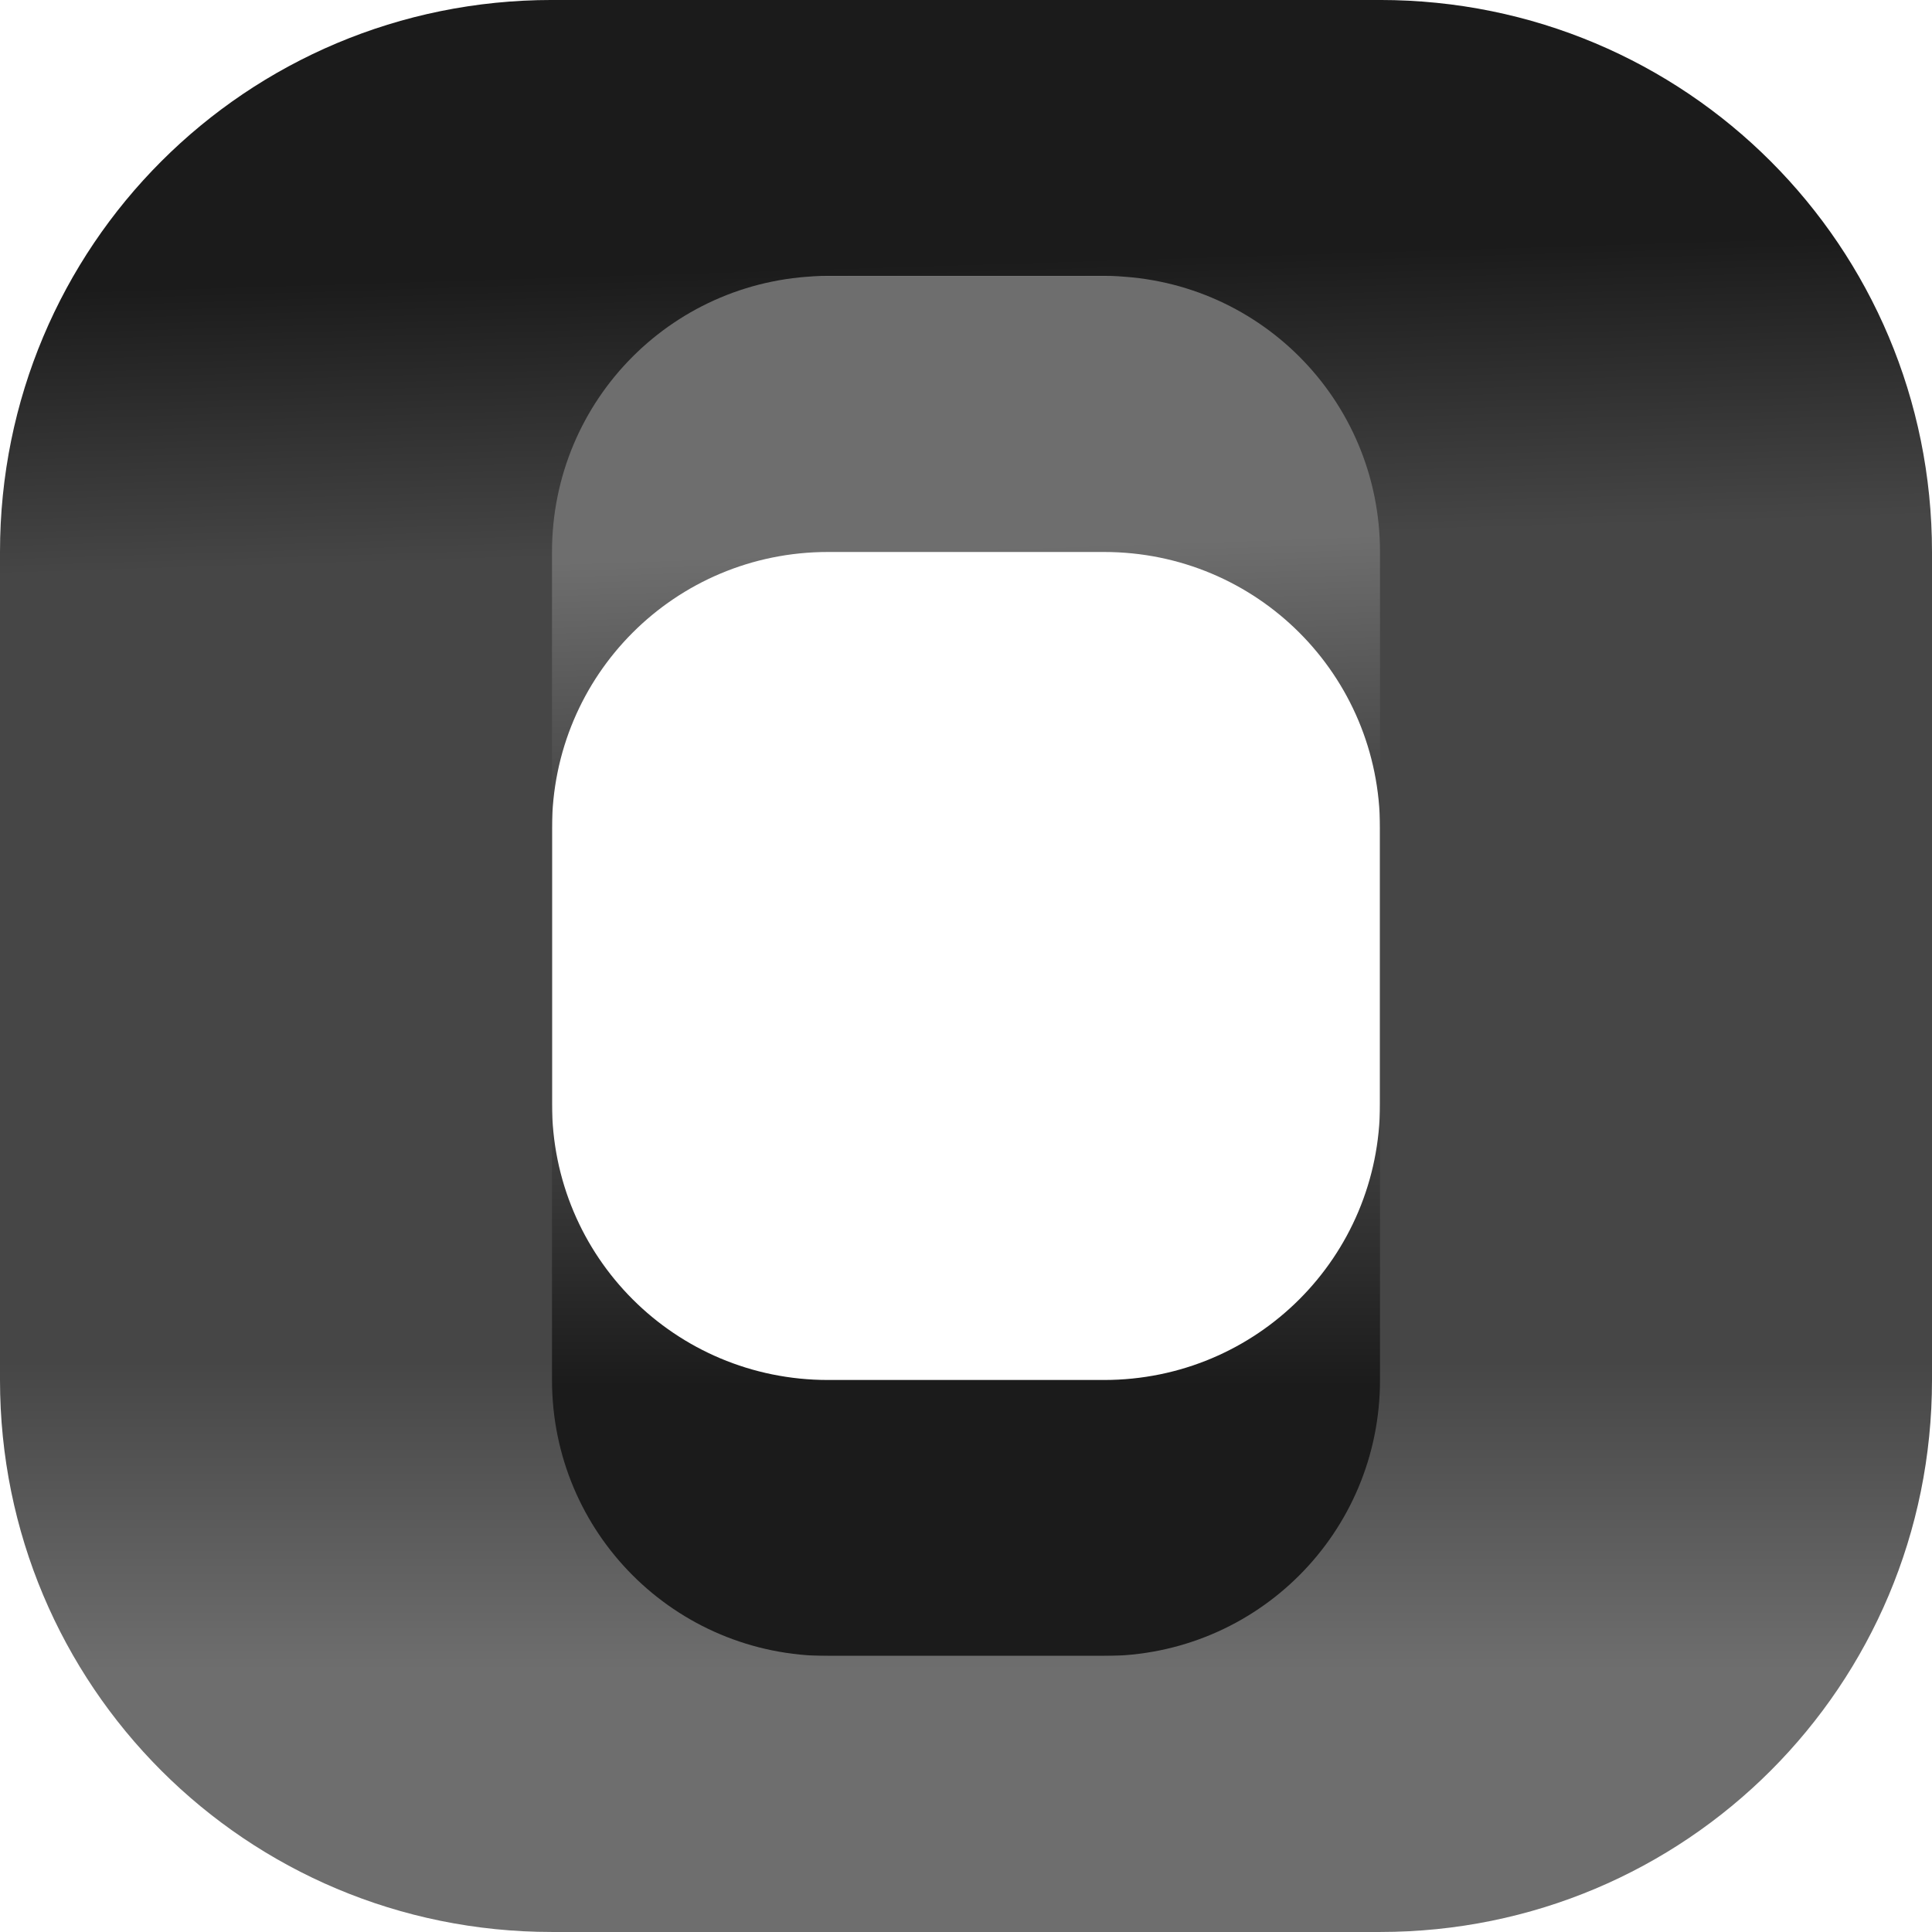
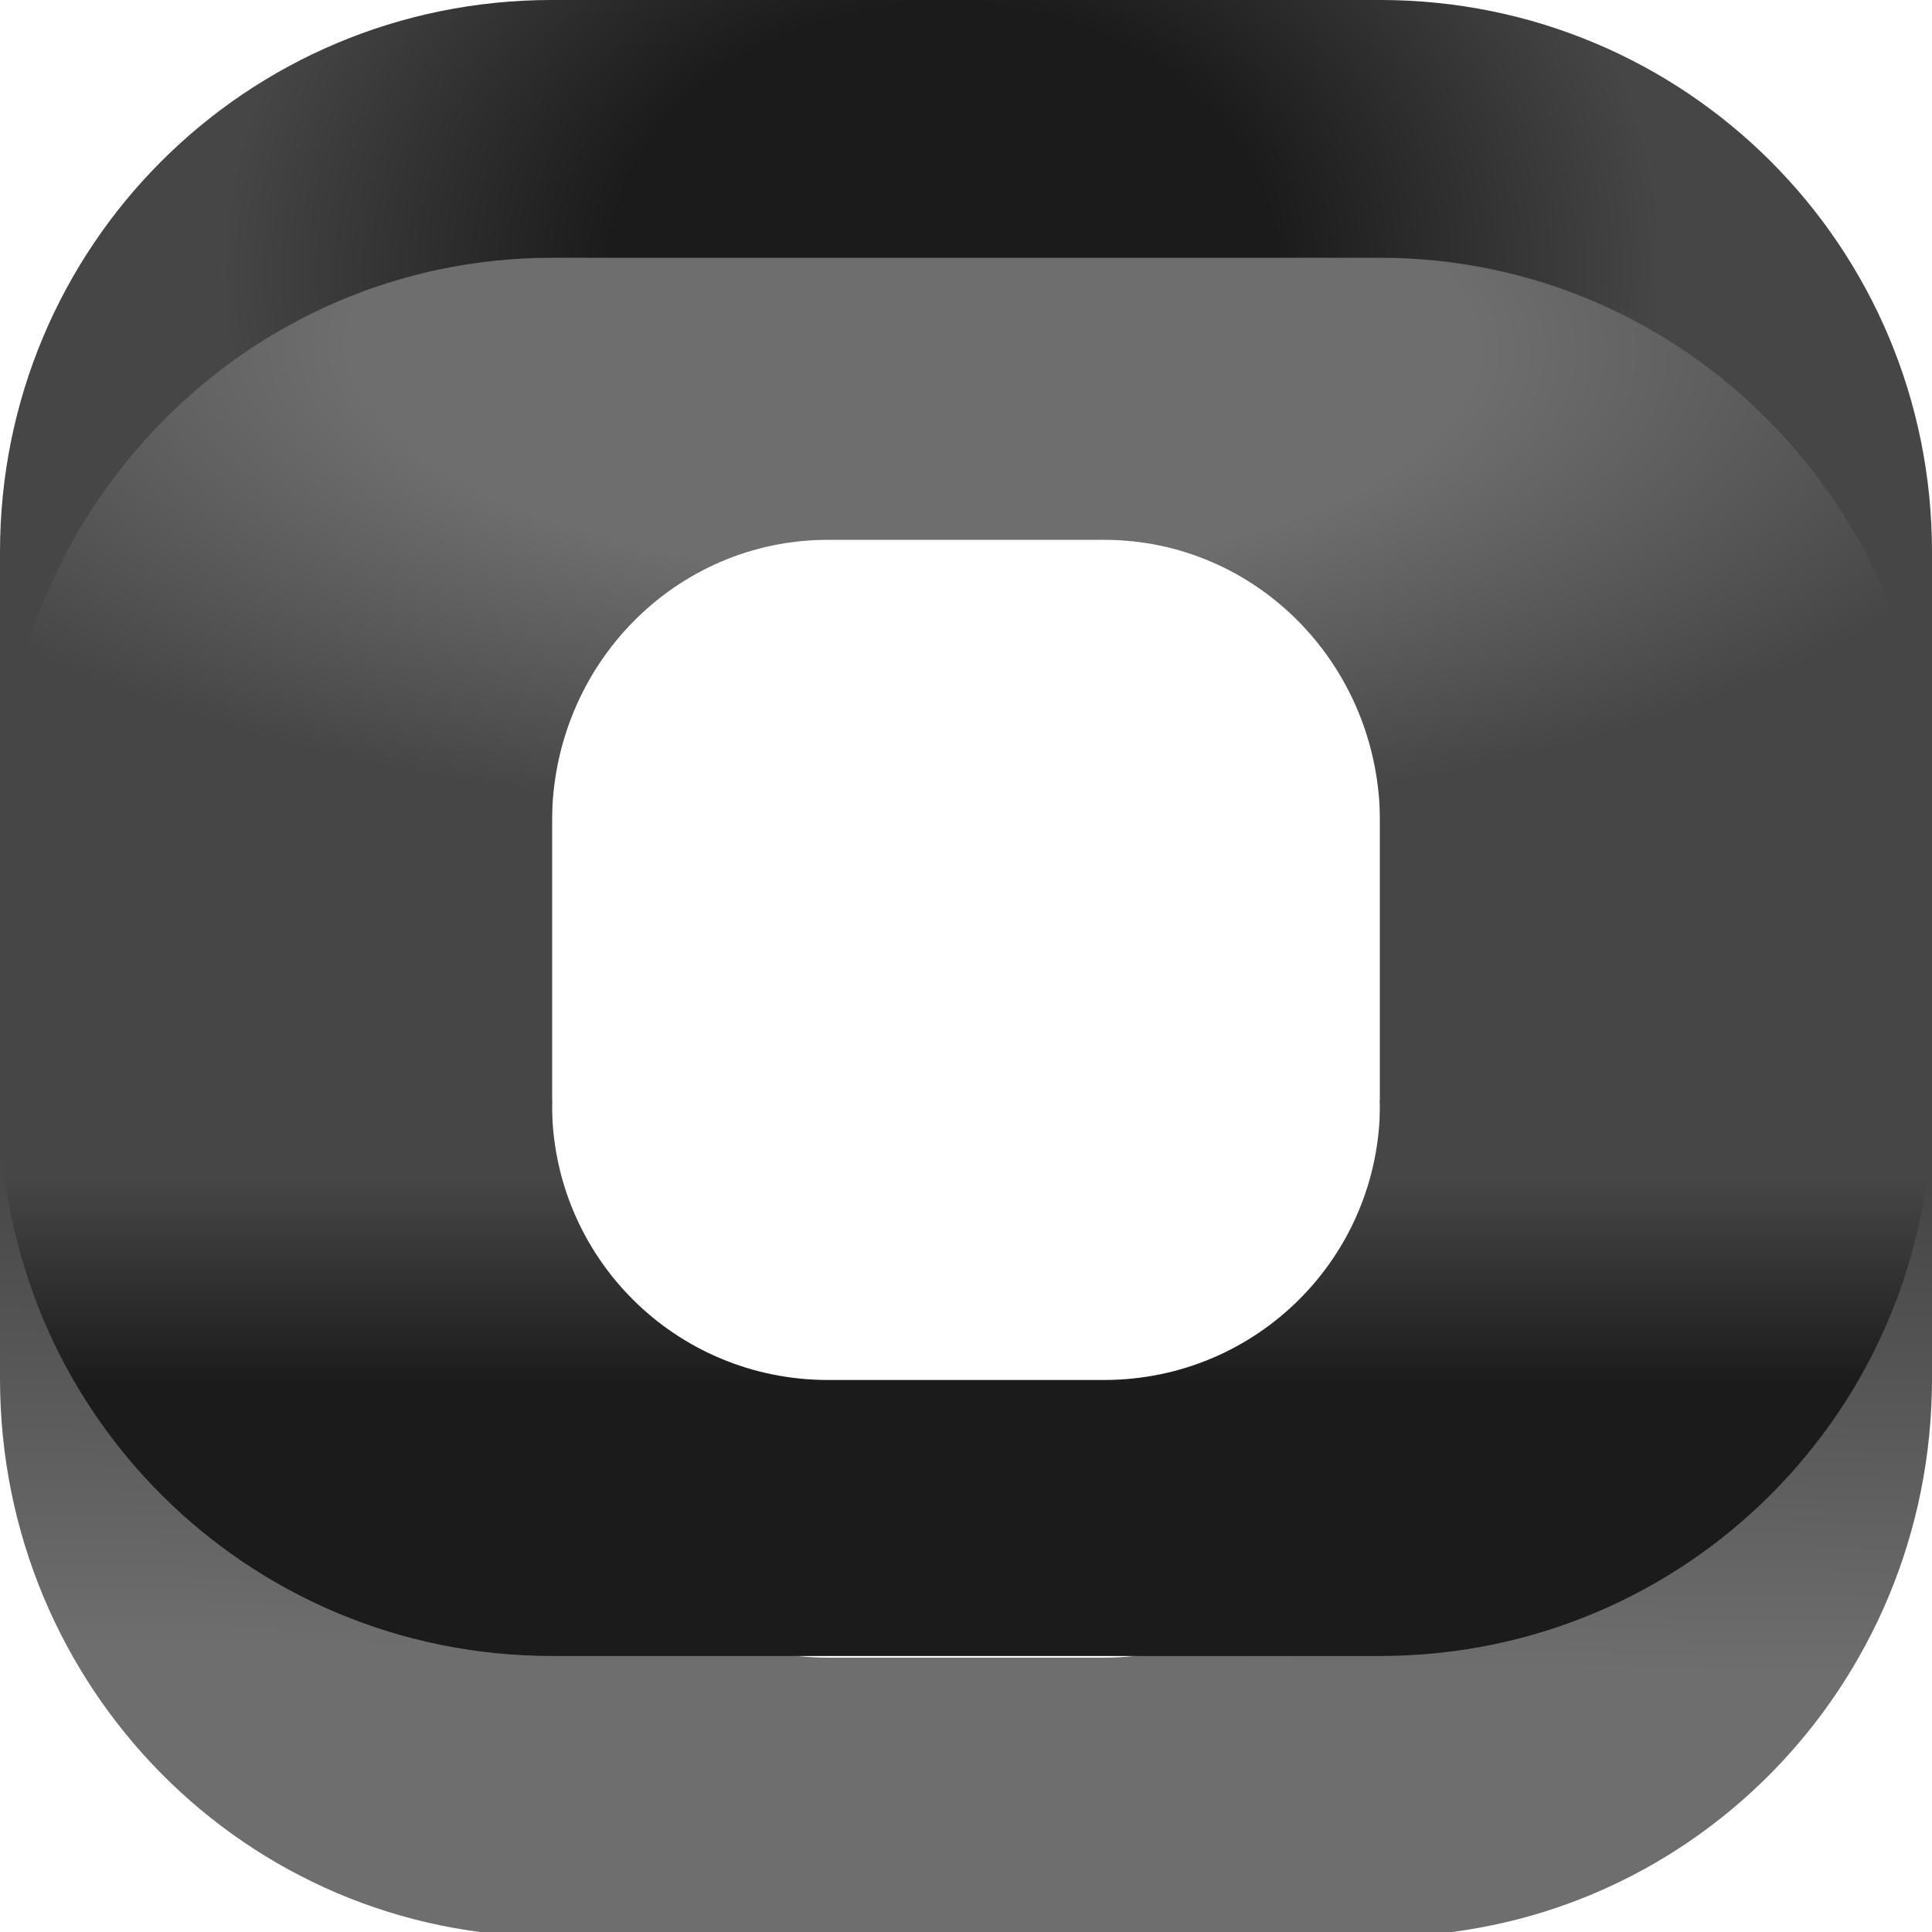
<svg xmlns="http://www.w3.org/2000/svg" xmlns:xlink="http://www.w3.org/1999/xlink" width="7" height="7" id="svg2" version="1.1">
  <defs id="defs4">
-     <linearGradient id="linearGradient4859">
-       <stop style="stop-color:#1b1b1b;stop-opacity:1;" offset="0" id="stop4855" />
-       <stop style="stop-color:#464646;stop-opacity:1" offset="1" id="stop4857" />
+     <linearGradient id="linearGradient4522">
+       <stop style="stop-color:#6e6e6e;stop-opacity:1;" offset="0" id="stop4518" />
+       <stop style="stop-color:#464646;stop-opacity:1" offset="1" id="stop4520" />
+     </linearGradient>
+     <linearGradient id="linearGradient4514">
+       <stop style="stop-color:#1b1b1b;stop-opacity:1;" offset="0" id="stop4510" />
+       <stop id="stop4546" offset="0.462" style="stop-color:#1b1b1b;stop-opacity:1" />
+       <stop style="stop-color:#464646;stop-opacity:1" offset="1" id="stop4512" />
    </linearGradient>
    <linearGradient id="linearGradient4851">
      <stop style="stop-color:#6e6e6e;stop-opacity:1;" offset="0" id="stop4847" />
+       <stop id="stop4542" offset="0.479" style="stop-color:#6e6e6e;stop-opacity:1" />
      <stop style="stop-color:#464646;stop-opacity:1" offset="1" id="stop4849" />
    </linearGradient>
    <linearGradient id="linearGradient4843">
      <stop style="stop-color:#1b1b1b;stop-opacity:1;" offset="0" id="stop4839" />
      <stop style="stop-color:#464646;stop-opacity:1" offset="1" id="stop4841" />
-     </linearGradient>
-     <linearGradient id="linearGradient4835">
-       <stop style="stop-color:#6e6e6e;stop-opacity:1;" offset="0" id="stop4831" />
-       <stop style="stop-color:#464646;stop-opacity:1" offset="1" id="stop4833" />
    </linearGradient>
    <linearGradient id="linearGradient3816">
      <stop id="stop3824" offset="0" style="stop-color:#5c5c5c;stop-opacity:1" />
      <stop style="stop-color:#474747;stop-opacity:1" offset="1" id="stop3820" />
    </linearGradient>
    <linearGradient id="linearGradient3800">
      <stop style="stop-color:#000000;stop-opacity:1;" offset="0" id="stop3802" />
      <stop style="stop-color:#000000;stop-opacity:0;" offset="1" id="stop3804" />
    </linearGradient>
    <linearGradient xlink:href="#linearGradient3816-3" id="linearGradient3822-0" x1="83.786" y1="995.262" x2="83.62" y2="1024.369" gradientUnits="userSpaceOnUse" />
    <linearGradient id="linearGradient3816-3">
      <stop id="stop3824-8" offset="0" style="stop-color:#5d4e4f;stop-opacity:1;" />
      <stop style="stop-color:#4e3f40;stop-opacity:1;" offset="1" id="stop3820-7" />
    </linearGradient>
    <linearGradient gradientTransform="translate(0.1362147,-0.1315685)" y2="1024.369" x2="83.62" y1="995.262" x1="83.786" gradientUnits="userSpaceOnUse" id="linearGradient3860" xlink:href="#linearGradient3816-3" />
-     <linearGradient xlink:href="#linearGradient4835" id="linearGradient4837" x1="0.719" y1="1051.425" x2="0.719" y2="1050.3" gradientUnits="userSpaceOnUse" />
-     <linearGradient xlink:href="#linearGradient4843" id="linearGradient4845" x1="3.156" y1="1050.393" x2="3.156" y2="1049.331" gradientUnits="userSpaceOnUse" />
-     <linearGradient xlink:href="#linearGradient4851" id="linearGradient4853" x1="3.25" y1="1047.362" x2="3.281" y2="1048.268" gradientUnits="userSpaceOnUse" />
-     <linearGradient xlink:href="#linearGradient4859" id="linearGradient4861" x1="3.062" y1="1046.331" x2="3.094" y2="1047.362" gradientUnits="userSpaceOnUse" />
+     <linearGradient xlink:href="#linearGradient4843" id="linearGradient4845" x1="3.156" y1="1050.393" x2="3.156" y2="1049.643" gradientUnits="userSpaceOnUse" />
+     <linearGradient xlink:href="#linearGradient4522" id="linearGradient4524" x1="2.562" y1="1051.362" x2="2.594" y2="1049.612" gradientUnits="userSpaceOnUse" gradientTransform="matrix(1,0,0,1.01101,0,-11.56999)" />
+     <radialGradient xlink:href="#linearGradient4851" id="radialGradient4540" cx="1.883" cy="1044.816" fx="1.883" fy="1044.816" r="3.5" gradientTransform="matrix(-0.00456924,0.4925022,-1.214664,-0.01126911,1272.431,1057.46)" gradientUnits="userSpaceOnUse" />
+     <radialGradient xlink:href="#linearGradient4514" id="radialGradient4544" cx="3.416" cy="1045.181" fx="3.416" fy="1045.181" r="3.5" gradientTransform="matrix(-0.7469569,0.01291396,-0.01027684,-0.5944238,16.70427,1667.569)" gradientUnits="userSpaceOnUse" />
  </defs>
  <g id="layer1" style="display:inline" transform="translate(0,-1045.362)" />
  <g id="layer6" style="display:inline" transform="translate(0,-1045.362)" />
  <g id="layer5" style="display:inline" transform="translate(0,-1045.362)" />
  <g id="layer2" style="display:inline" transform="translate(0,-1045.362)" />
  <g id="layer3" style="display:inline" transform="translate(0,-1045.362)" />
  <g id="layer4" style="display:inline" transform="translate(0,-1045.362)">
+     <path style="display:inline;fill:url(#linearGradient4524);fill-opacity:1;stroke:none;stroke-width:1.005;stroke-miterlimit:4;stroke-dasharray:none;stroke-opacity:1" d="m 0,1049.346 v 1.011 c 0,1.12 0.892,2.022 2,2.022 h 3 c 1.108,0 2,-0.902 2,-2.022 v -1.011 H 5 v 1.011 c 0,0.56 -0.446,1.011 -1,1.011 H 3 c -0.554,0 -1,-0.451 -1,-1.011 v -1.011 z" id="rect3007-3-27" />
    <path style="display:inline;fill:url(#linearGradient4845);fill-opacity:1;stroke:none;stroke-width:1;stroke-miterlimit:4;stroke-dasharray:none;stroke-opacity:1" d="m 0,1048.362 v 1 c 0,1.108 0.892,2 2,2 h 3 c 1.108,0 2,-0.892 2,-2 v -1 H 5 v 1 c 0,0.554 -0.446,1 -1,1 H 3 c -0.554,0 -1,-0.446 -1,-1 v -1 z" id="rect3007-3-1-6" />
-     <path style="display:inline;fill:url(#linearGradient4837);fill-opacity:1;stroke:none;stroke-width:1;stroke-miterlimit:4;stroke-dasharray:none;stroke-opacity:1" d="m 0,1049.362 v 1 c 0,1.108 0.892,2 2,2 h 3 c 1.108,0 2,-0.892 2,-2 v -1 H 5 v 1 c 0,0.554 -0.446,1 -1,1 H 3 c -0.554,0 -1,-0.446 -1,-1 v -1 z" id="rect3007-3-27" />
-     <path style="display:inline;fill:url(#linearGradient4853);fill-opacity:1;stroke:none;stroke-width:1;stroke-miterlimit:4;stroke-dasharray:none;stroke-opacity:1" d="m 0,1049.362 v -1 c 0,-1.108 0.892,-2 2,-2 h 3 c 1.108,0 2,0.892 2,2 v 1 H 5 v -1 c 0,-0.554 -0.446,-1 -1,-1 H 3 c -0.554,0 -1,0.446 -1,1 v 1 z" id="rect3007-3-27-2" />
-     <path style="display:inline;fill:url(#linearGradient4861);fill-opacity:1;stroke:none;stroke-width:1;stroke-miterlimit:4;stroke-dasharray:none;stroke-opacity:1" d="m 0,1048.362 v -1 c 0,-1.108 0.892,-2 2,-2 h 3 c 1.108,0 2,0.892 2,2 v 1 H 5 v -1 c 0,-0.554 -0.446,-1 -1,-1 H 3 c -0.554,0 -1,0.446 -1,1 v 1 z" id="rect3007-3-1-6-6" />
+     <path style="display:inline;fill:url(#radialGradient4544);fill-opacity:1;stroke:none;stroke-width:1;stroke-miterlimit:4;stroke-dasharray:none;stroke-opacity:1" d="m 0,1048.362 v -1 c 0,-1.108 0.892,-2 2,-2 h 3 c 1.108,0 2,0.892 2,2 v 1 H 5 v -1 c 0,-0.554 -0.446,-1 -1,-1 H 3 c -0.554,0 -1,0.446 -1,1 v 1 z" id="rect3007-3-1-6-6" />
+     <path style="display:inline;fill:url(#radialGradient4540);fill-opacity:1;stroke:none;stroke-width:1.011;stroke-miterlimit:4;stroke-dasharray:none;stroke-opacity:1" d="m 0,1049.362 v -1.022 c 0,-1.133 0.892,-2.044 2,-2.044 h 3 c 1.108,0 2,0.912 2,2.044 v 1.022 H 5 v -1.022 c 0,-0.566 -0.446,-1.022 -1,-1.022 H 3 c -0.554,0 -1,0.456 -1,1.022 v 1.022 z" id="rect3007-3-27-2" />
  </g>
</svg>
